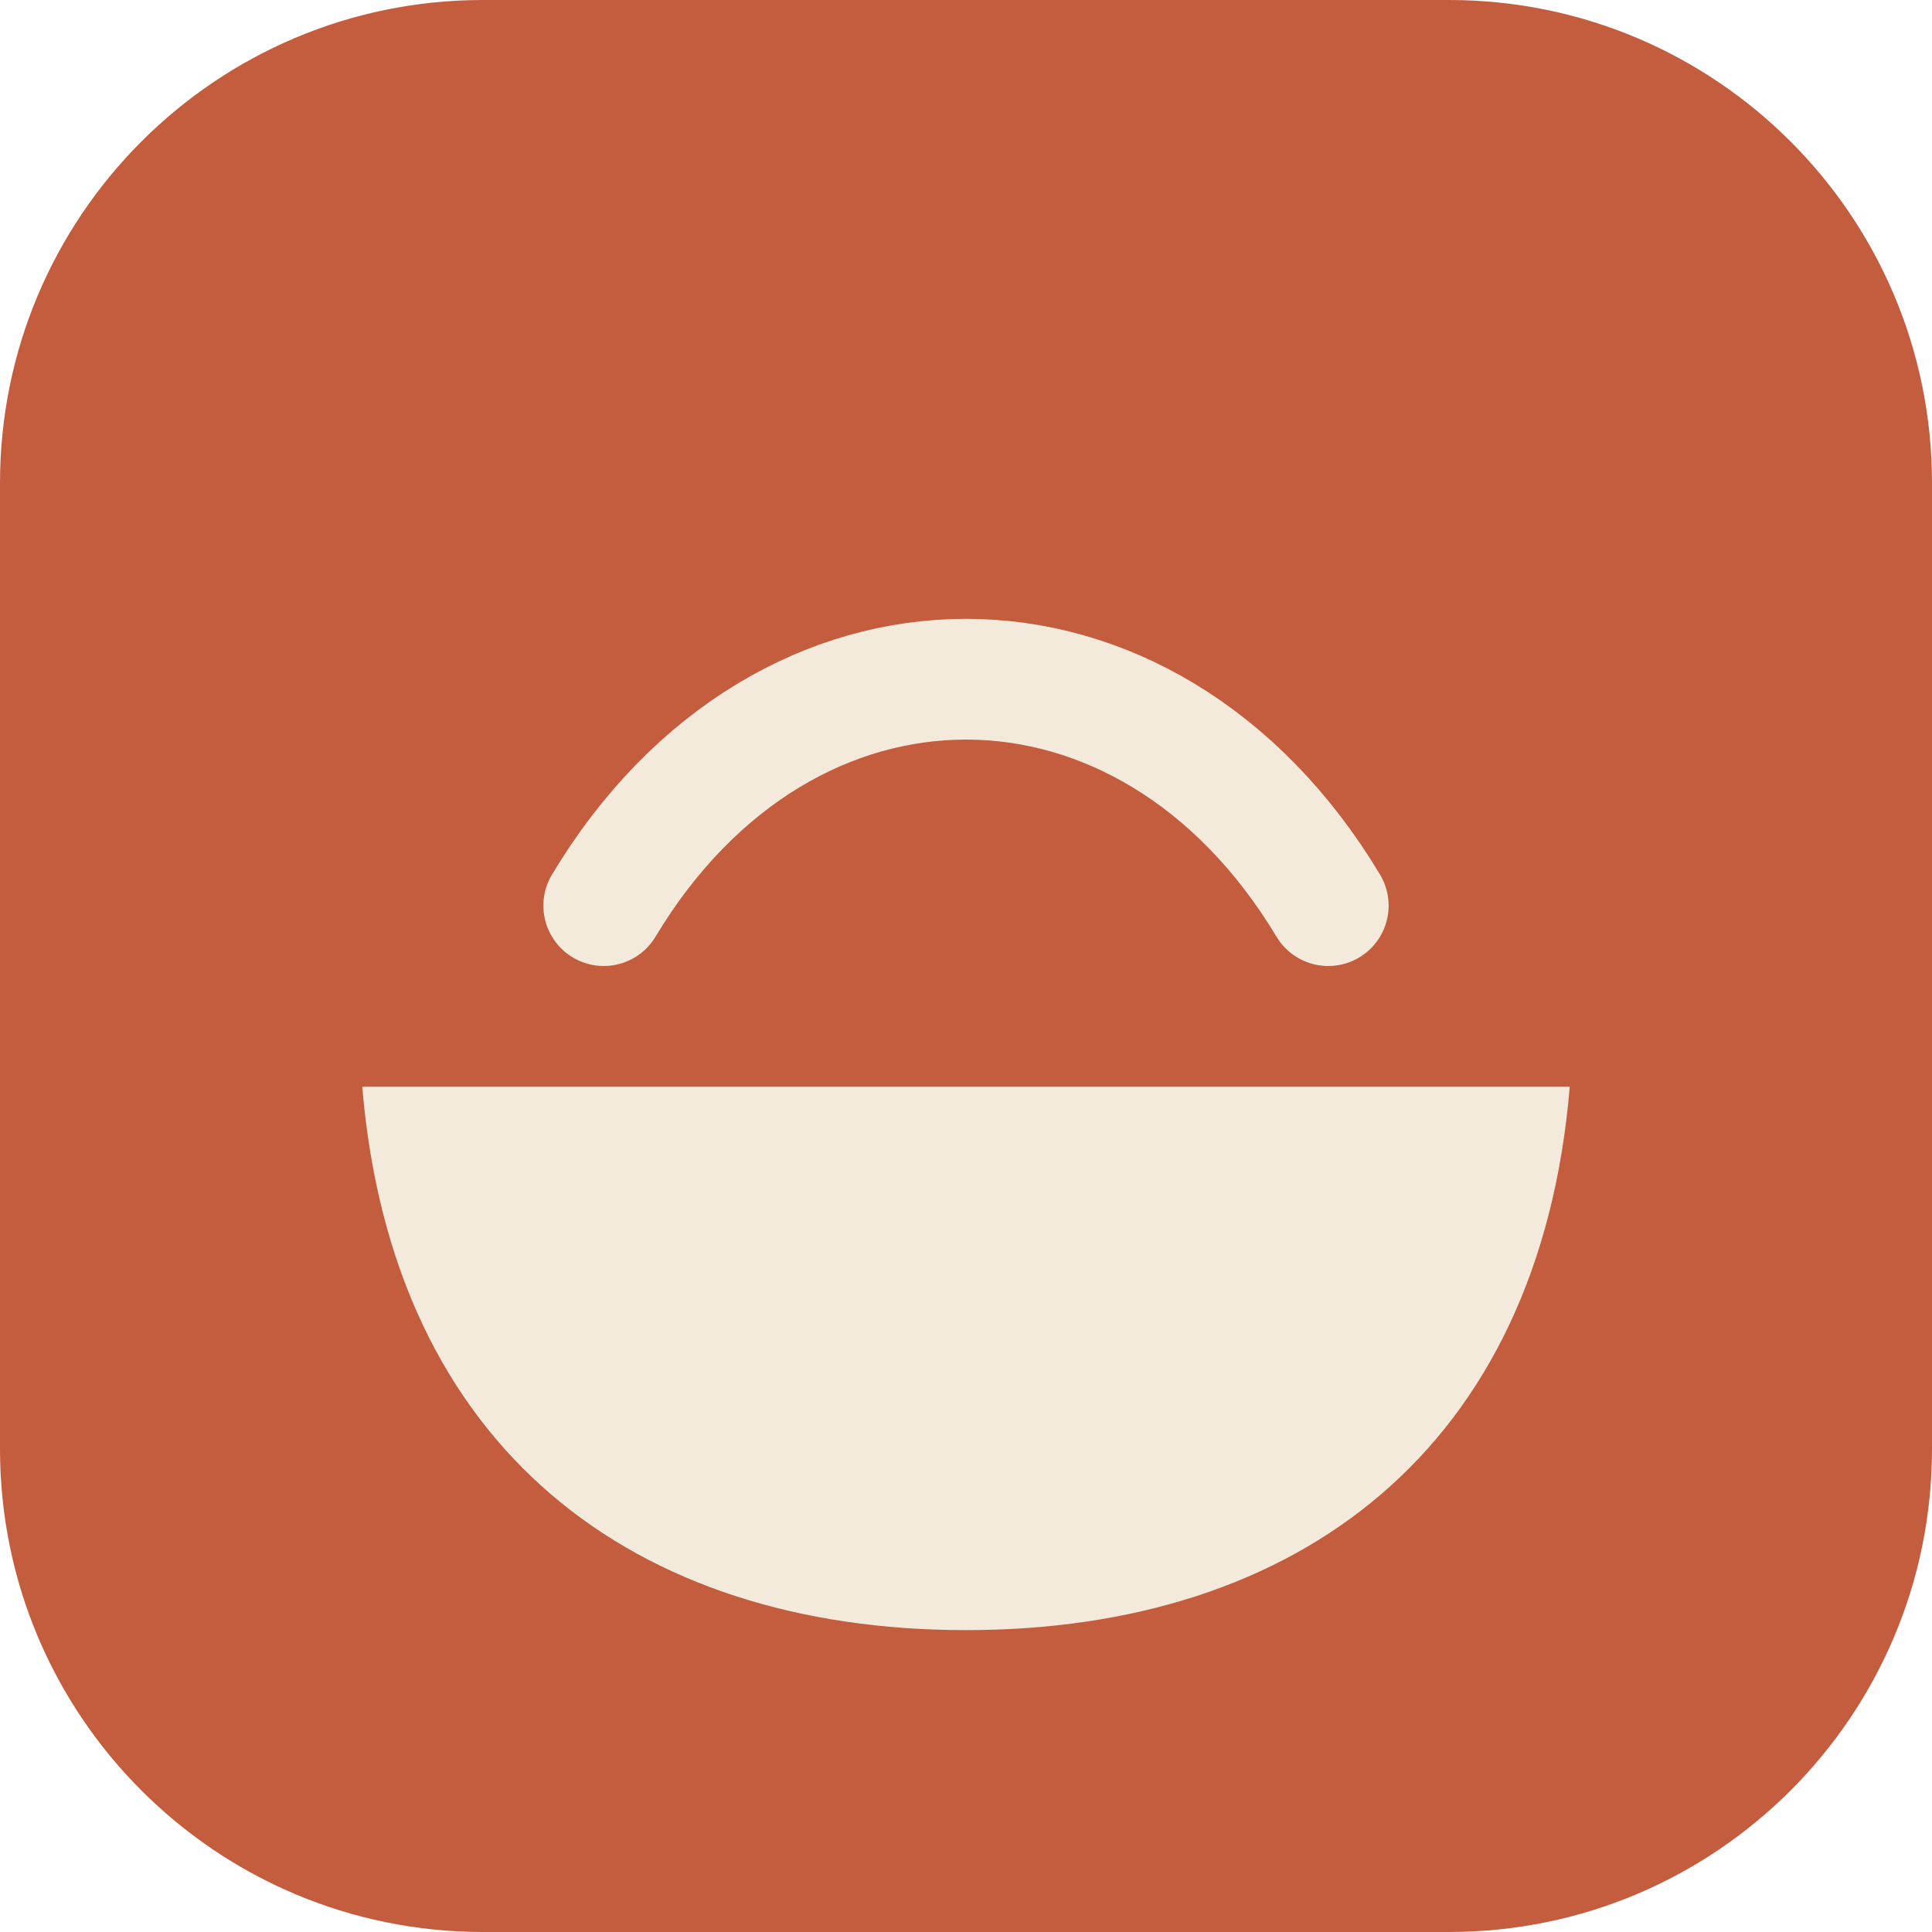
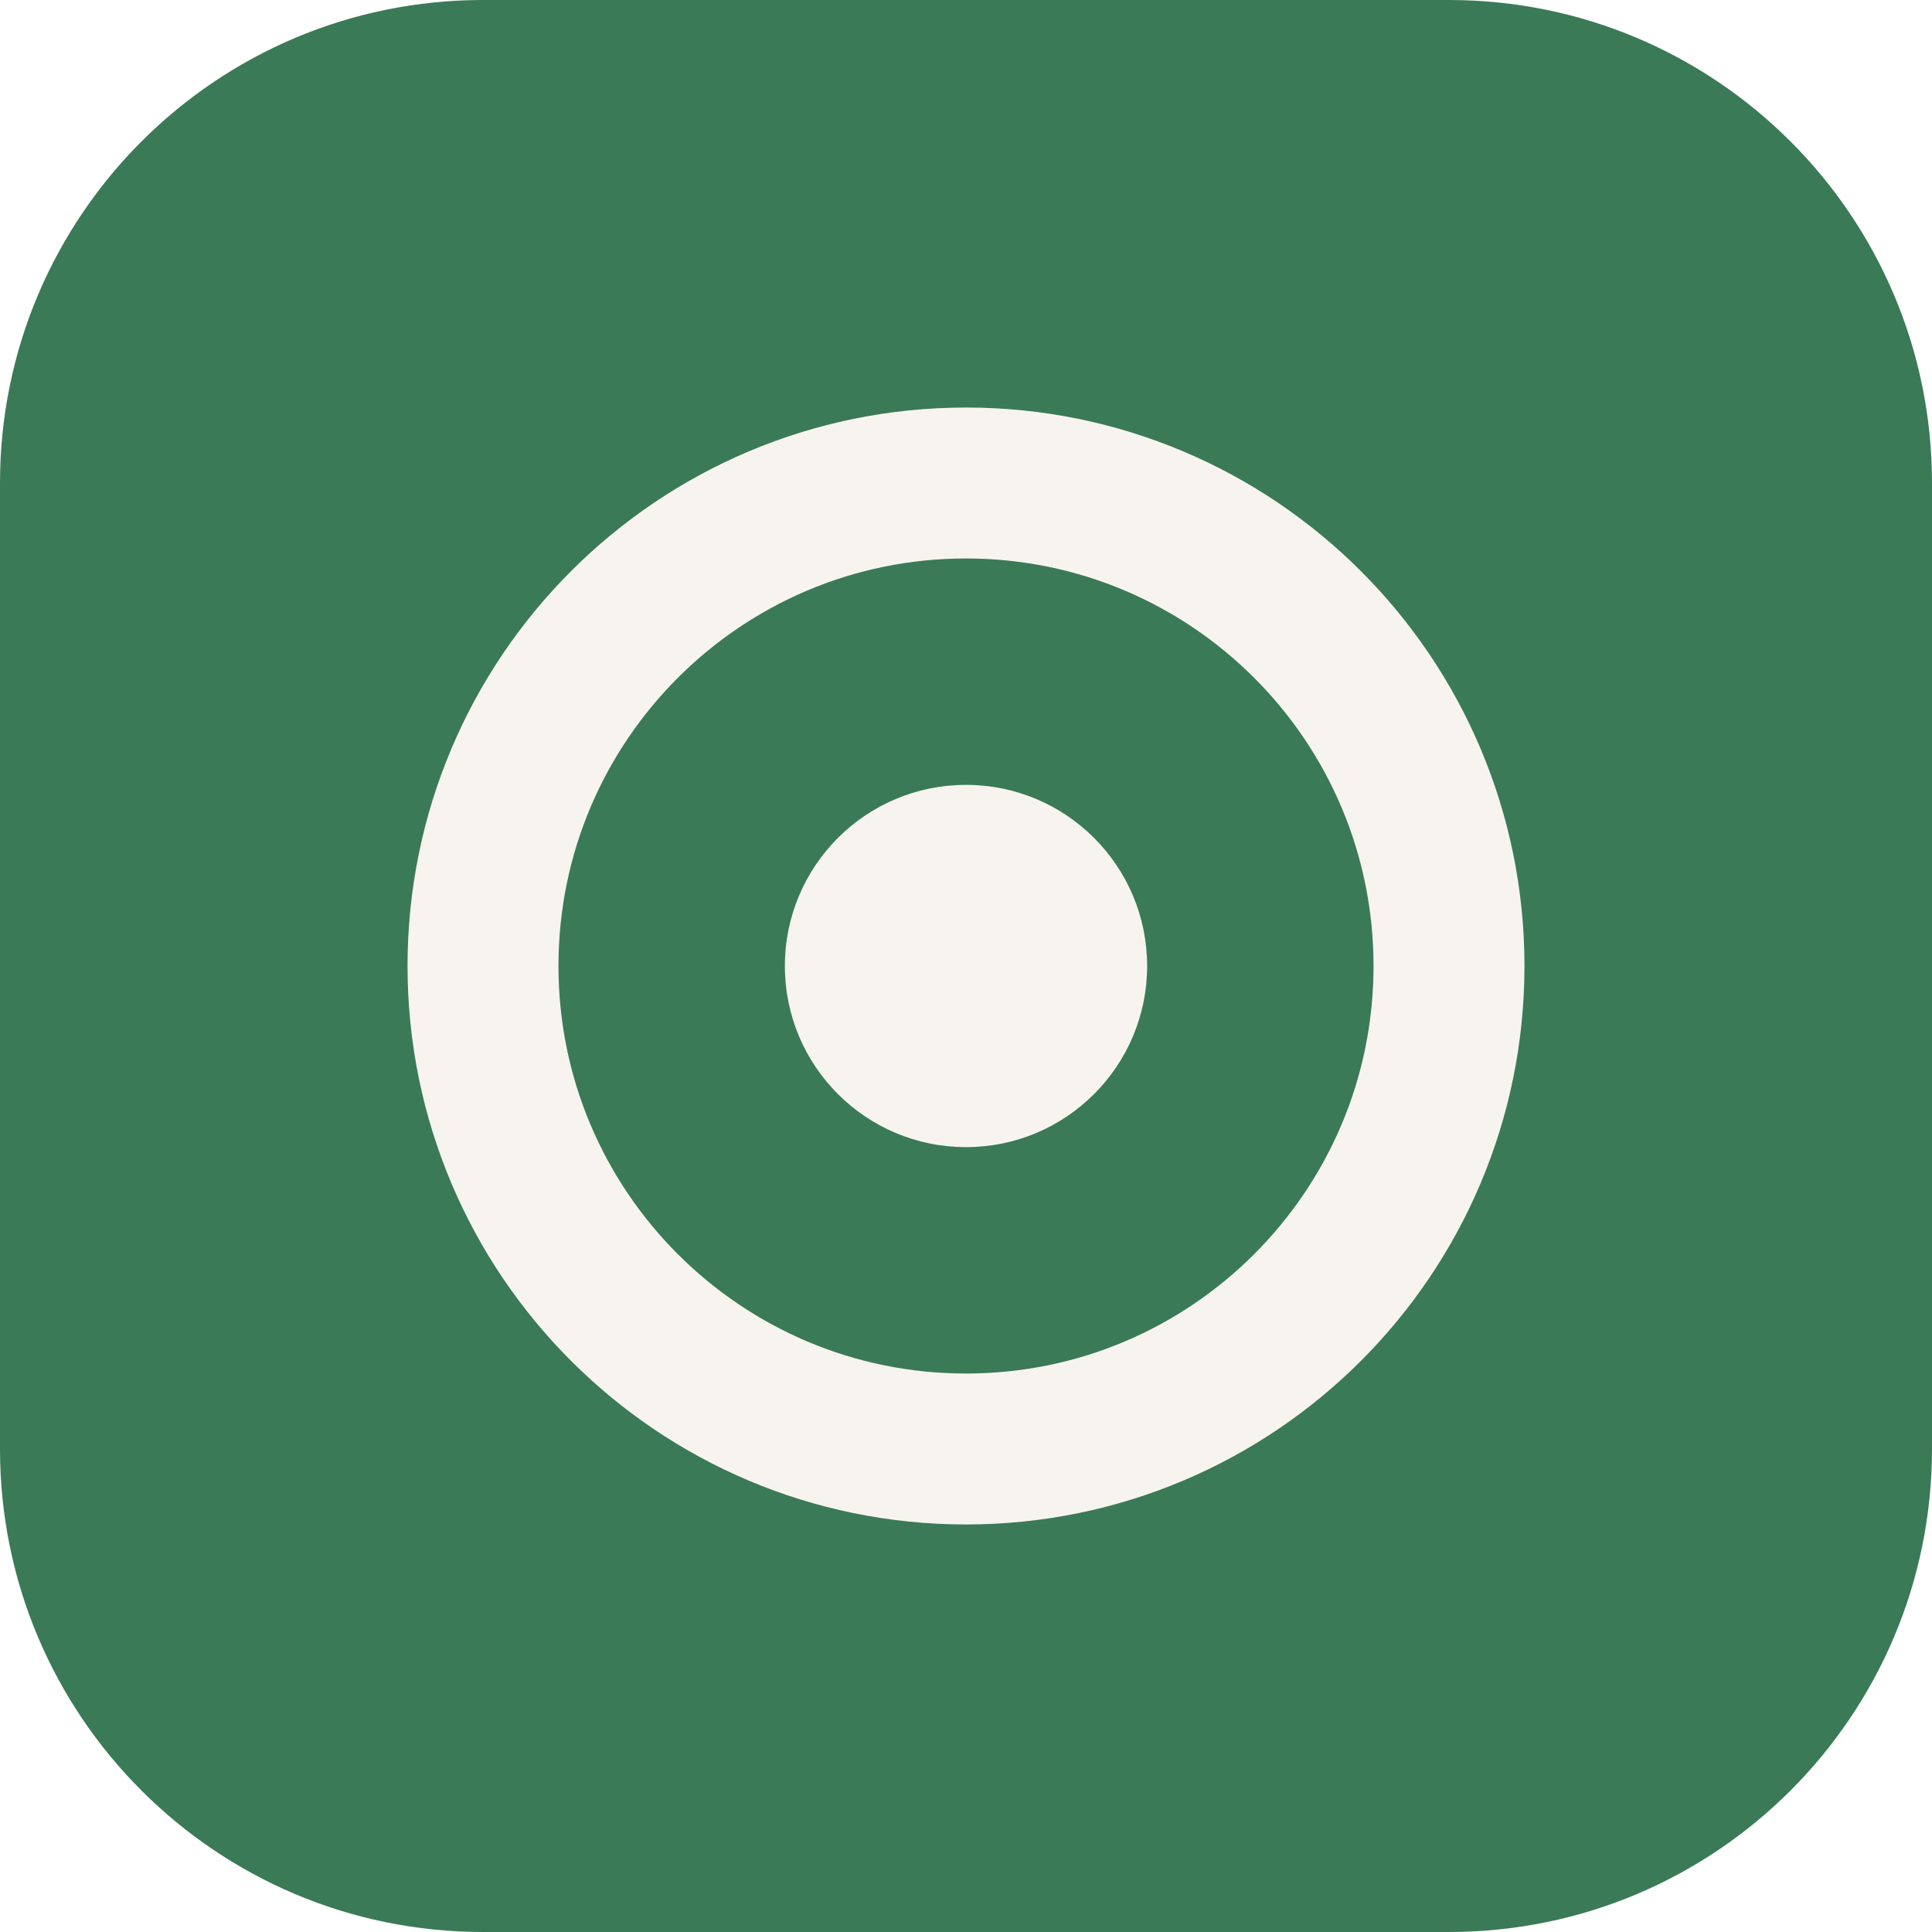
<svg xmlns="http://www.w3.org/2000/svg" viewBox="0 0 64 64">
-   <rect width="64" height="64" rx="16" fill="#c45c3e" />
-   <path d="M12 36h40c-1 12-9 18-20 18S13 48 12 36z" fill="#f4eadc" />
-   <path d="M20 30c6-10 18-10 24 0" fill="none" stroke="#f4eadc" stroke-width="4" stroke-linecap="round" />
+   <rect width="64" height="64" rx="16" fill="#3b7a57" />
+   <circle cx="32" cy="32" r="16" fill="none" stroke="#f7f4ef" stroke-width="5" />
+   <circle cx="32" cy="32" r="6" fill="#f7f4ef" />
</svg>
